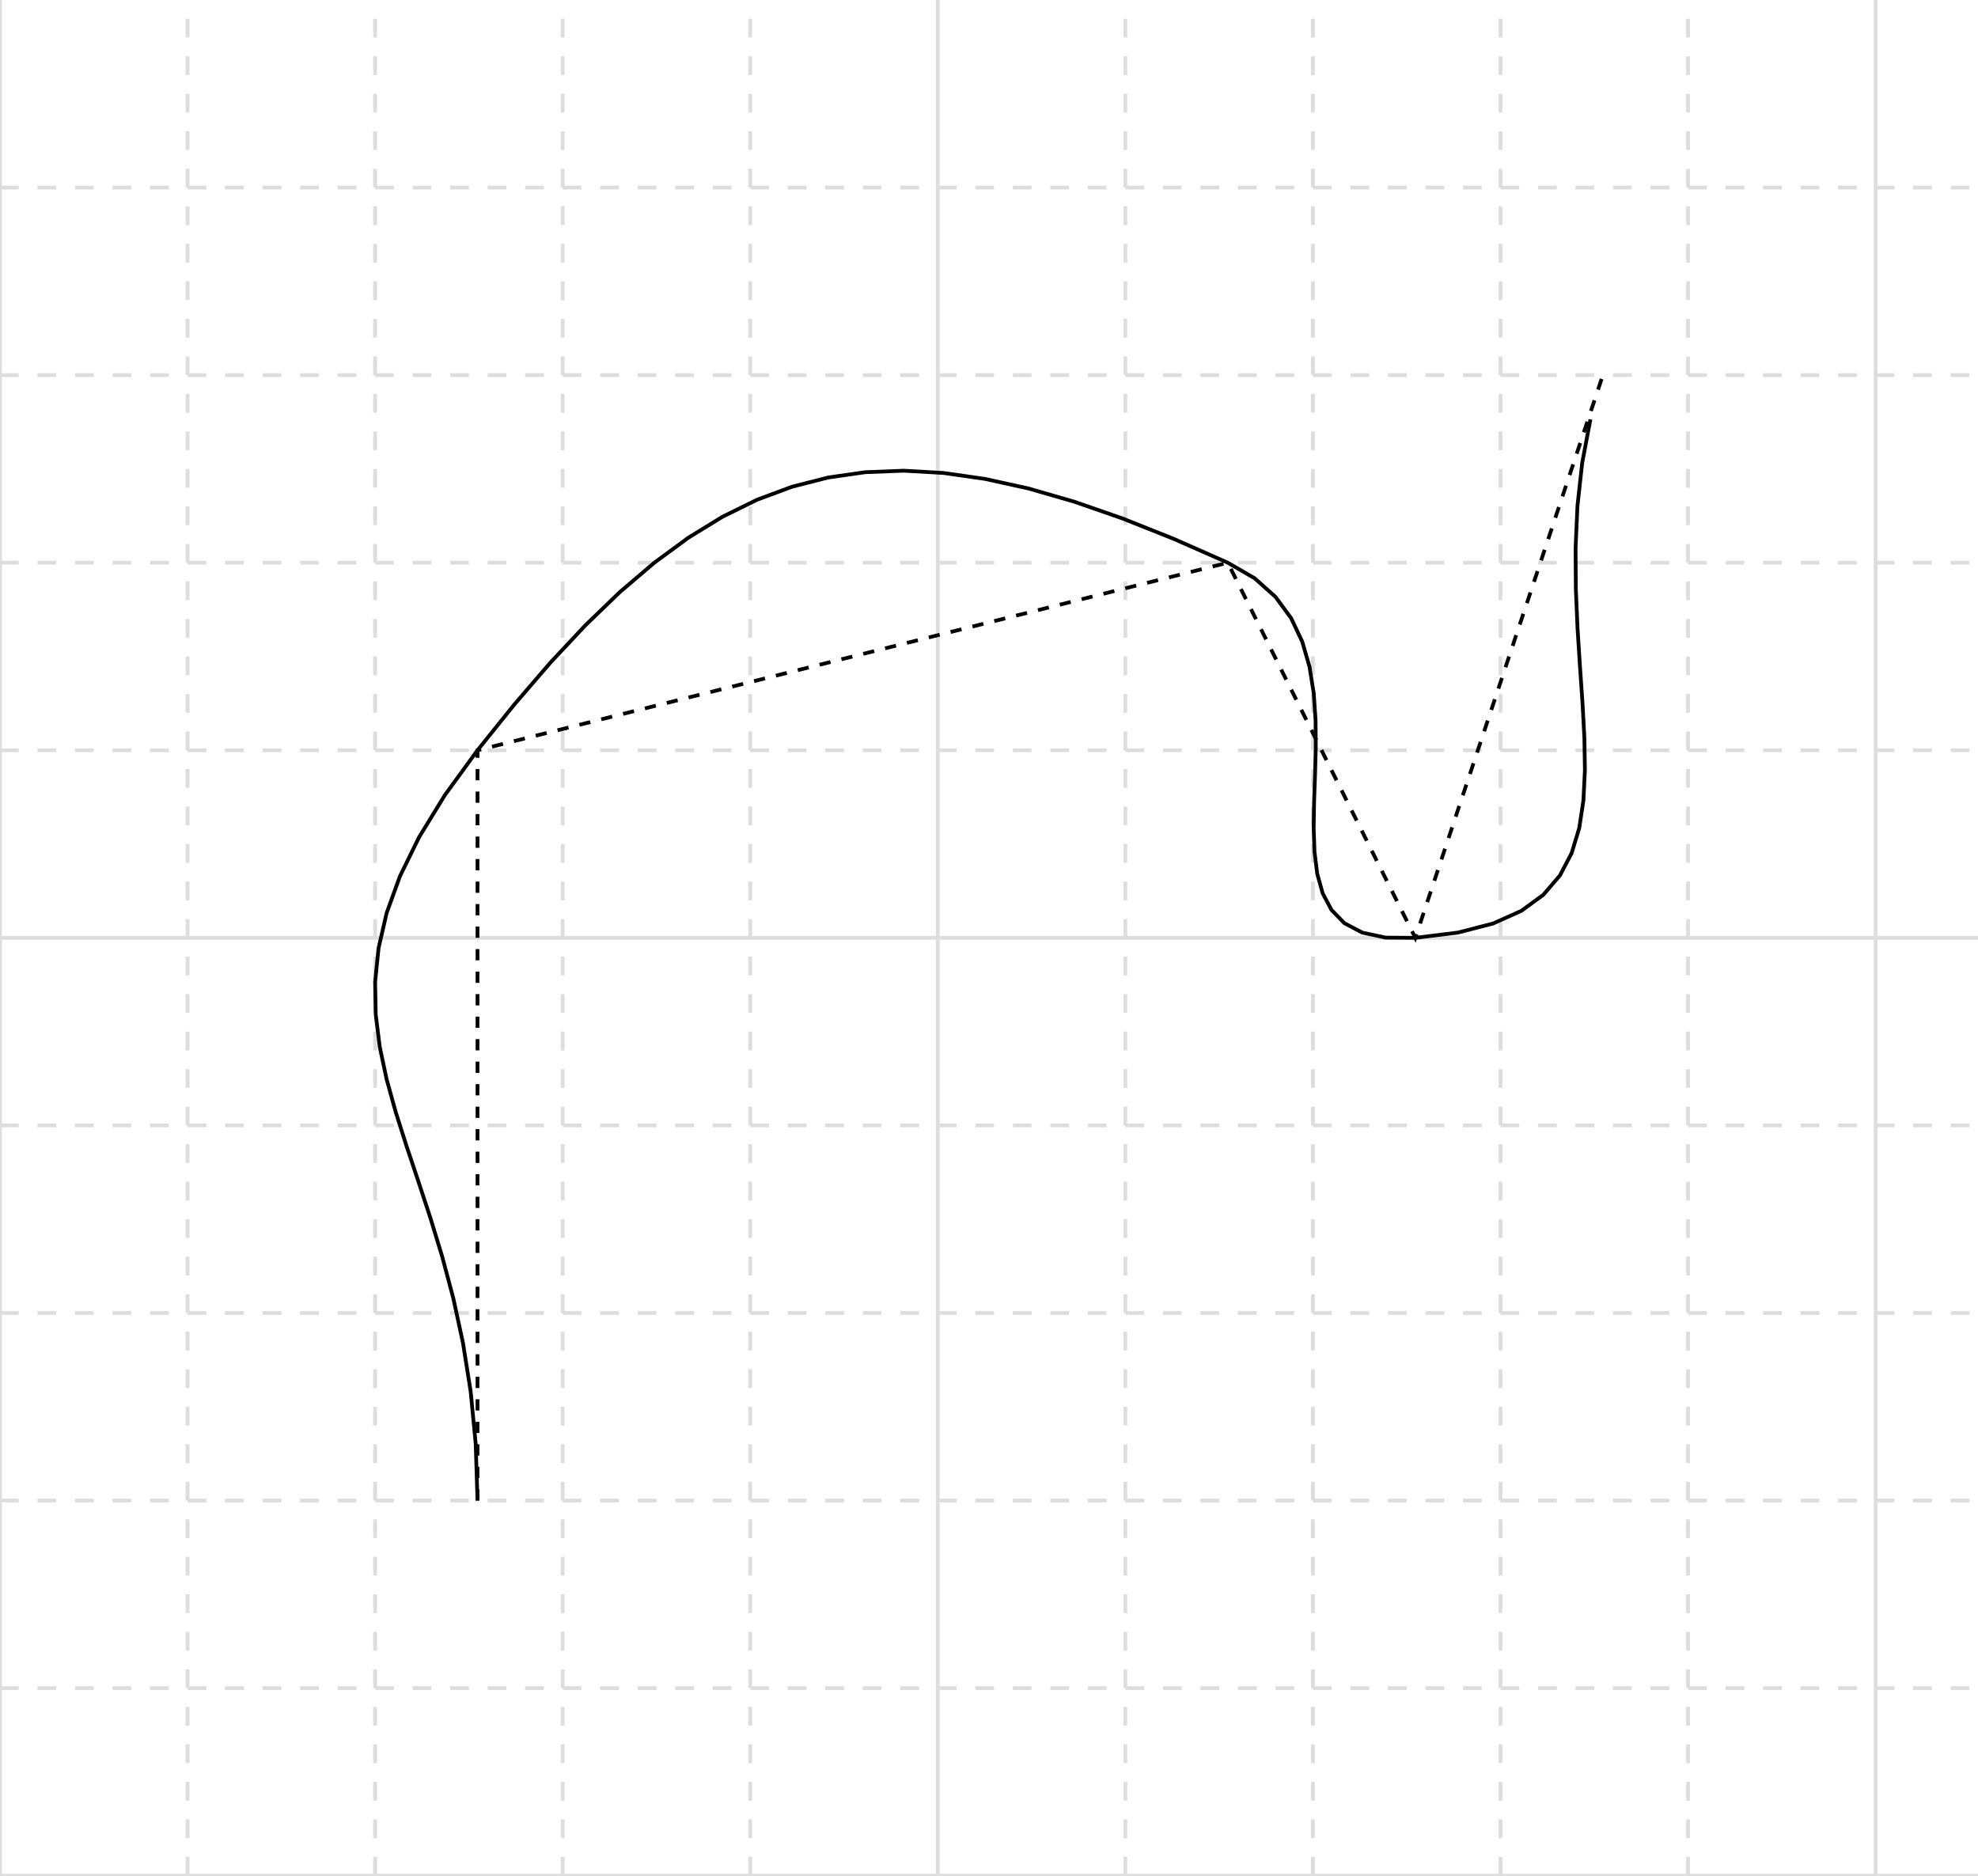
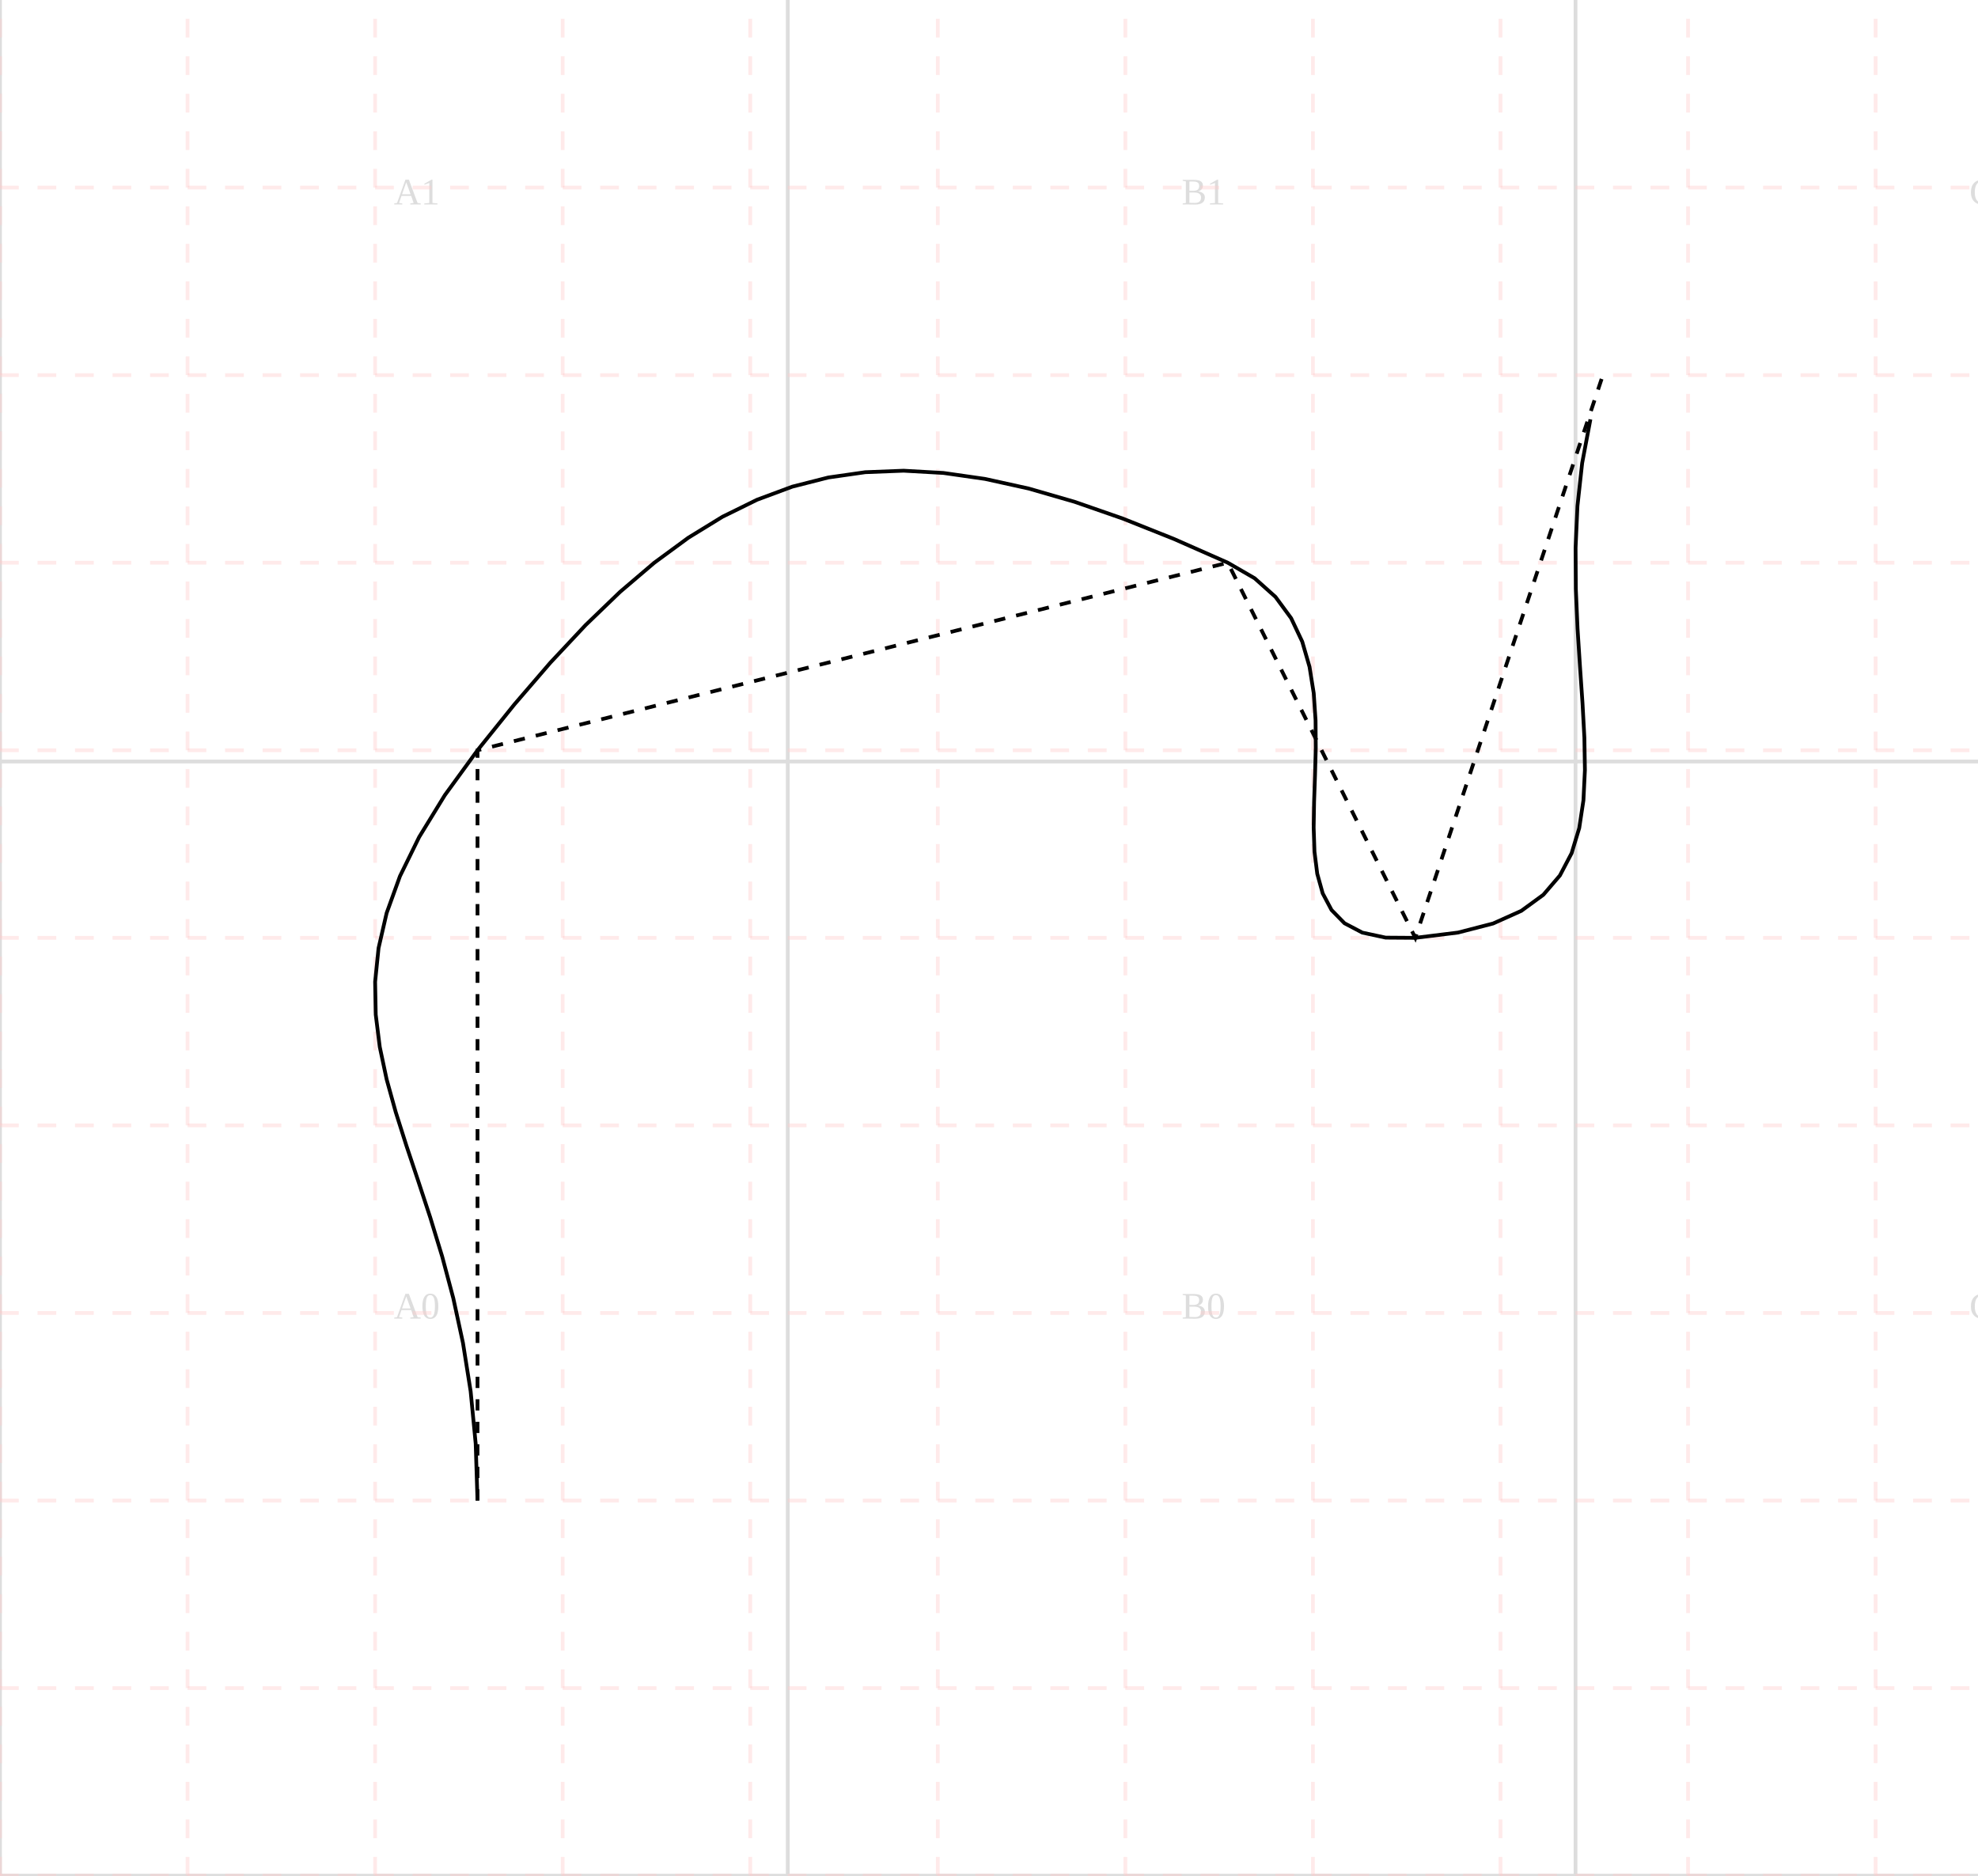
<svg xmlns="http://www.w3.org/2000/svg" width="527.294" height="500" viewBox="-127.294 -400 527.294 500" stroke="black" fill="none">
  <defs>
</defs>
  <path d="M-127.294,100 L400,100" stroke="#dddddd" />
-   <path d="M-127.294,50 L400,50" stroke="#dddddd" stroke-dasharray="5" />
-   <path d="M-127.294,0 L400,0" stroke="#dddddd" stroke-dasharray="5" />
-   <path d="M-127.294,-50 L400,-50" stroke="#dddddd" stroke-dasharray="5" />
-   <path d="M-127.294,-100 L400,-100" stroke="#dddddd" stroke-dasharray="5" />
-   <path d="M-127.294,-150 L400,-150" stroke="#dddddd" />
-   <path d="M-127.294,-200 L400,-200" stroke="#dddddd" stroke-dasharray="5" />
-   <path d="M-127.294,-250 L400,-250" stroke="#dddddd" stroke-dasharray="5" />
-   <path d="M-127.294,-300 L400,-300" stroke="#dddddd" stroke-dasharray="5" />
-   <path d="M-127.294,-350 L400,-350" stroke="#dddddd" stroke-dasharray="5" />
+   <path d="M-127.294,-197 L400,-197" stroke="#dddddd" />
  <path d="M-127.294,100 L-127.294,-400" stroke="#dddddd" />
-   <path d="M-77.294,100 L-77.294,-400" stroke="#dddddd" stroke-dasharray="5" />
-   <path d="M-27.294,100 L-27.294,-400" stroke="#dddddd" stroke-dasharray="5" />
-   <path d="M22.706,100 L22.706,-400" stroke="#dddddd" stroke-dasharray="5" />
-   <path d="M72.706,100 L72.706,-400" stroke="#dddddd" stroke-dasharray="5" />
-   <path d="M122.706,100 L122.706,-400" stroke="#dddddd" />
-   <path d="M172.706,100 L172.706,-400" stroke="#dddddd" stroke-dasharray="5" />
-   <path d="M222.706,100 L222.706,-400" stroke="#dddddd" stroke-dasharray="5" />
-   <path d="M272.706,100 L272.706,-400" stroke="#dddddd" stroke-dasharray="5" />
-   <path d="M322.706,100 L322.706,-400" stroke="#dddddd" stroke-dasharray="5" />
-   <path d="M372.706,100 L372.706,-400" stroke="#dddddd" />
+   <path d="M82.706,100 L82.706,-400" stroke="#dddddd" />
+   <path d="M292.706,100 L292.706,-400" stroke="#dddddd" />
+   <text x="-22.294" y="-48.5" font-size="10" stroke="none" fill="#dddddd" dy="0em">A0</text>
+   <text x="-22.294" y="-345.5" font-size="10" stroke="none" fill="#dddddd" dy="0em">A1</text>
+   <text x="187.706" y="-48.5" font-size="10" stroke="none" fill="#dddddd" dy="0em">B0</text>
+   <text x="187.706" y="-345.5" font-size="10" stroke="none" fill="#dddddd" dy="0em">B1</text>
+   <text x="397.706" y="-48.5" font-size="10" stroke="none" fill="#dddddd" dy="0em">C0</text>
+   <text x="397.706" y="-345.5" font-size="10" stroke="none" fill="#dddddd" dy="0em">C1</text>
+   <path d="M-127.294,100 L400,100" stroke="#ffcccc66" stroke-dasharray="5" />
+   <path d="M-127.294,50 L400,50" stroke="#ffcccc66" stroke-dasharray="5" />
+   <path d="M-127.294,0 L400,0" stroke="#ffcccc66" stroke-dasharray="5" />
+   <path d="M-127.294,-50 L400,-50" stroke="#ffcccc66" stroke-dasharray="5" />
+   <path d="M-127.294,-100 L400,-100" stroke="#ffcccc66" stroke-dasharray="5" />
+   <path d="M-127.294,-150 L400,-150" stroke="#ffcccc66" stroke-dasharray="5" />
+   <path d="M-127.294,-200 L400,-200" stroke="#ffcccc66" stroke-dasharray="5" />
+   <path d="M-127.294,-250 L400,-250" stroke="#ffcccc66" stroke-dasharray="5" />
+   <path d="M-127.294,-300 L400,-300" stroke="#ffcccc66" stroke-dasharray="5" />
+   <path d="M-127.294,-350 L400,-350" stroke="#ffcccc66" stroke-dasharray="5" />
+   <path d="M-127.294,100 L-127.294,-400" stroke="#ffcccc66" stroke-dasharray="5" />
+   <path d="M-77.294,100 L-77.294,-400" stroke="#ffcccc66" stroke-dasharray="5" />
+   <path d="M-27.294,100 L-27.294,-400" stroke="#ffcccc66" stroke-dasharray="5" />
+   <path d="M22.706,100 L22.706,-400" stroke="#ffcccc66" stroke-dasharray="5" />
+   <path d="M72.706,100 L72.706,-400" stroke="#ffcccc66" stroke-dasharray="5" />
+   <path d="M122.706,100 L122.706,-400" stroke="#ffcccc66" stroke-dasharray="5" />
+   <path d="M172.706,100 L172.706,-400" stroke="#ffcccc66" stroke-dasharray="5" />
+   <path d="M222.706,100 L222.706,-400" stroke="#ffcccc66" stroke-dasharray="5" />
+   <path d="M272.706,100 L272.706,-400" stroke="#ffcccc66" stroke-dasharray="5" />
+   <path d="M322.706,100 L322.706,-400" stroke="#ffcccc66" stroke-dasharray="5" />
+   <path d="M372.706,100 L372.706,-400" stroke="#ffcccc66" stroke-dasharray="5" />
  <g>
    <path d="M0,0 L0,-200 L200,-250 L250,-150 L300,-300" fill="none" stroke="black" stroke-dasharray="3" />
  </g>
  <g>
    <path d="M0.0,-0.0 L-0.485,-15.154 L-1.83,-29.118 L-3.876,-42.01 L-6.46,-53.951 L-9.421,-65.059 L-12.597,-75.454 L-15.827,-85.254 L-18.95,-94.581 L-21.803,-103.552 L-24.225,-112.288 L-26.056,-120.908 L-27.132,-129.53 L-27.294,-138.275 L-26.379,-147.262 L-24.225,-156.609 L-20.672,-166.438 L-15.558,-176.866 L-8.721,-188.014 L0.0,-200.0 L9.856,-212.254 L19.433,-223.366 L28.794,-233.35 L38.001,-242.219 L47.116,-249.984 L56.202,-256.659 L65.321,-262.257 L74.535,-266.789 L83.906,-270.27 L93.498,-272.711 L103.371,-274.125 L113.589,-274.525 L124.215,-273.924 L135.309,-272.334 L146.935,-269.768 L159.154,-266.239 L172.03,-261.76 L185.625,-256.342 L200.0,-250.0 L207.159,-245.857 L212.726,-240.886 L216.894,-235.212 L219.854,-228.959 L221.798,-222.25 L222.92,-215.21 L223.41,-207.964 L223.461,-200.634 L223.265,-193.345 L223.015,-186.221 L222.902,-179.386 L223.118,-172.964 L223.856,-167.08 L225.308,-161.856 L227.666,-157.418 L231.122,-153.89 L235.868,-151.394 L242.097,-150.056 L250.0,-150.0 L261.379,-151.407 L270.738,-153.822 L278.261,-157.197 L284.133,-161.479 L288.54,-166.617 L291.666,-172.561 L293.697,-179.26 L294.818,-186.663 L295.213,-194.72 L295.069,-203.378 L294.569,-212.587 L293.899,-222.297 L293.245,-232.456 L292.791,-243.014 L292.722,-253.92 L293.223,-265.122 L294.48,-276.57 L296.677,-288.213" fill="none" stroke="black" />
  </g>
</svg>
